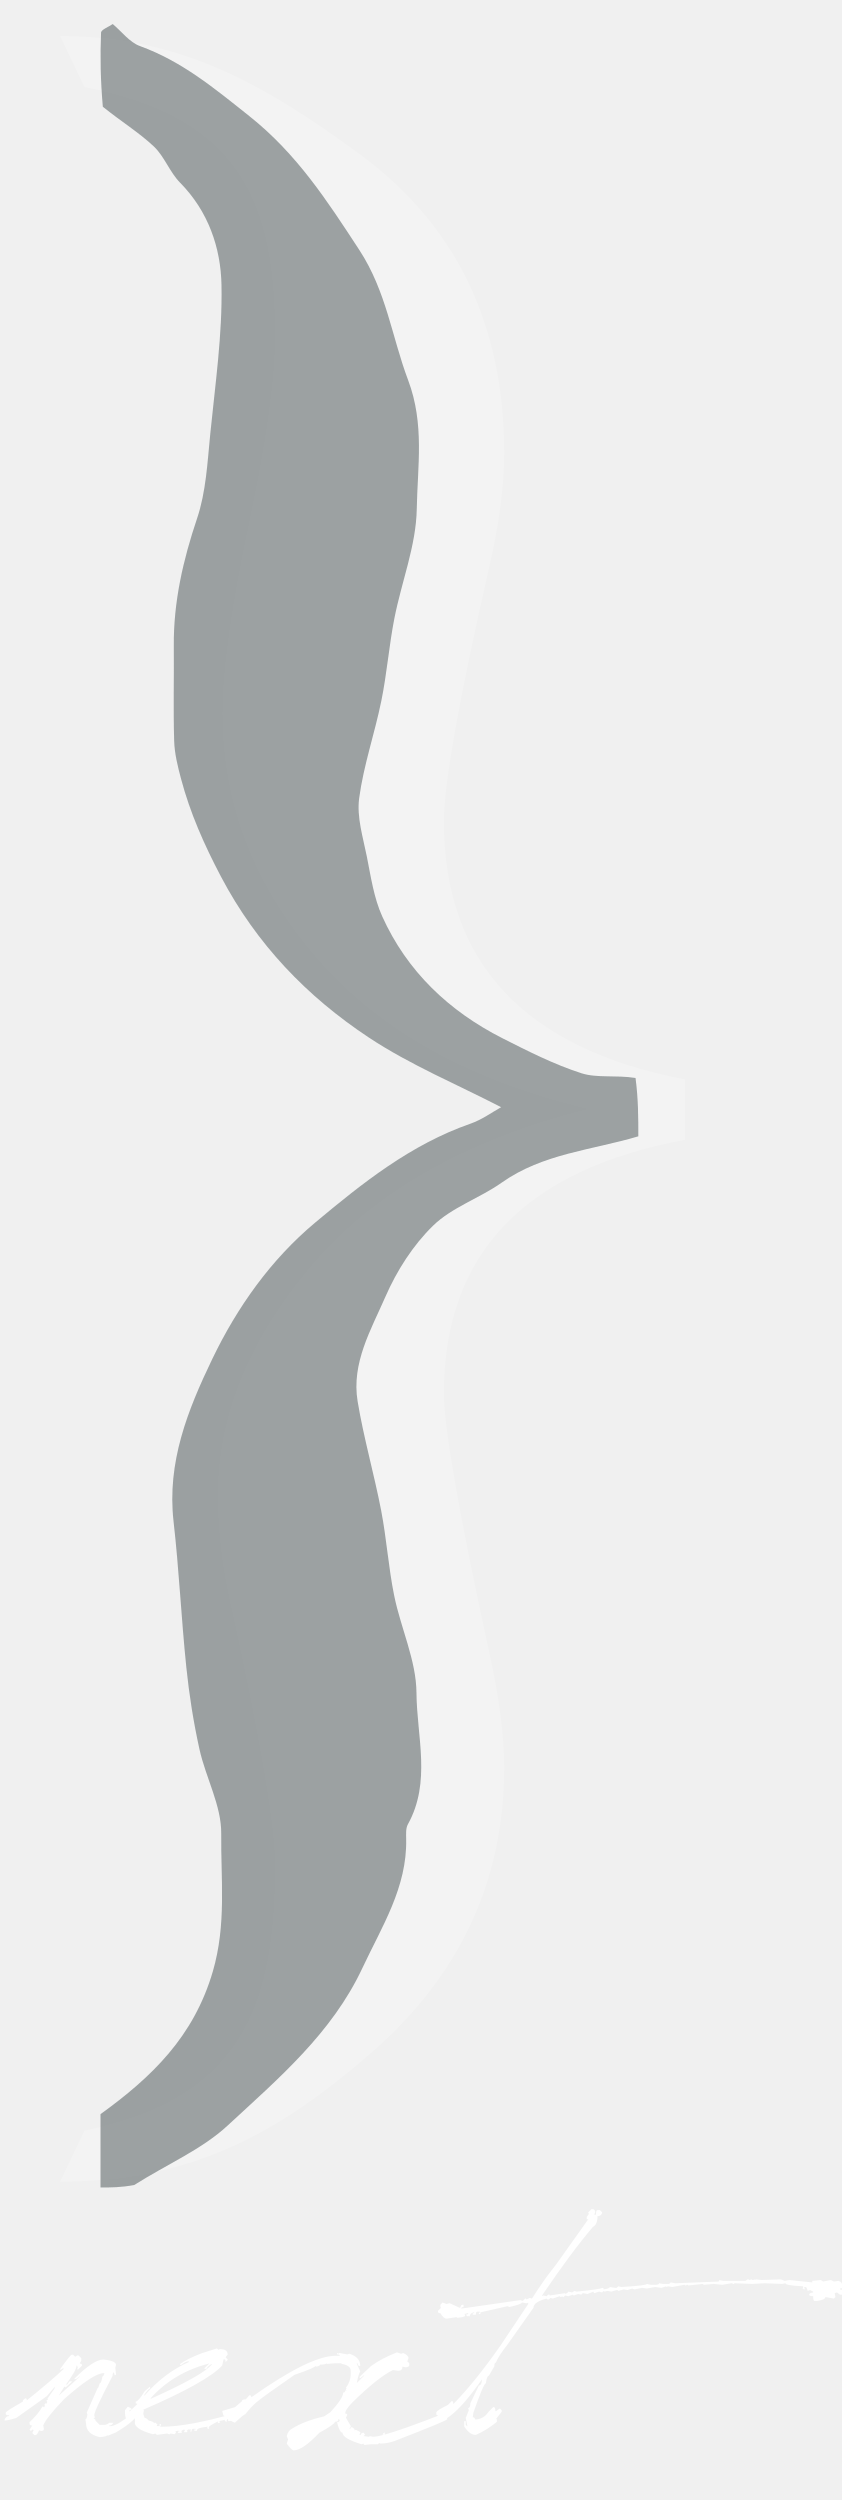
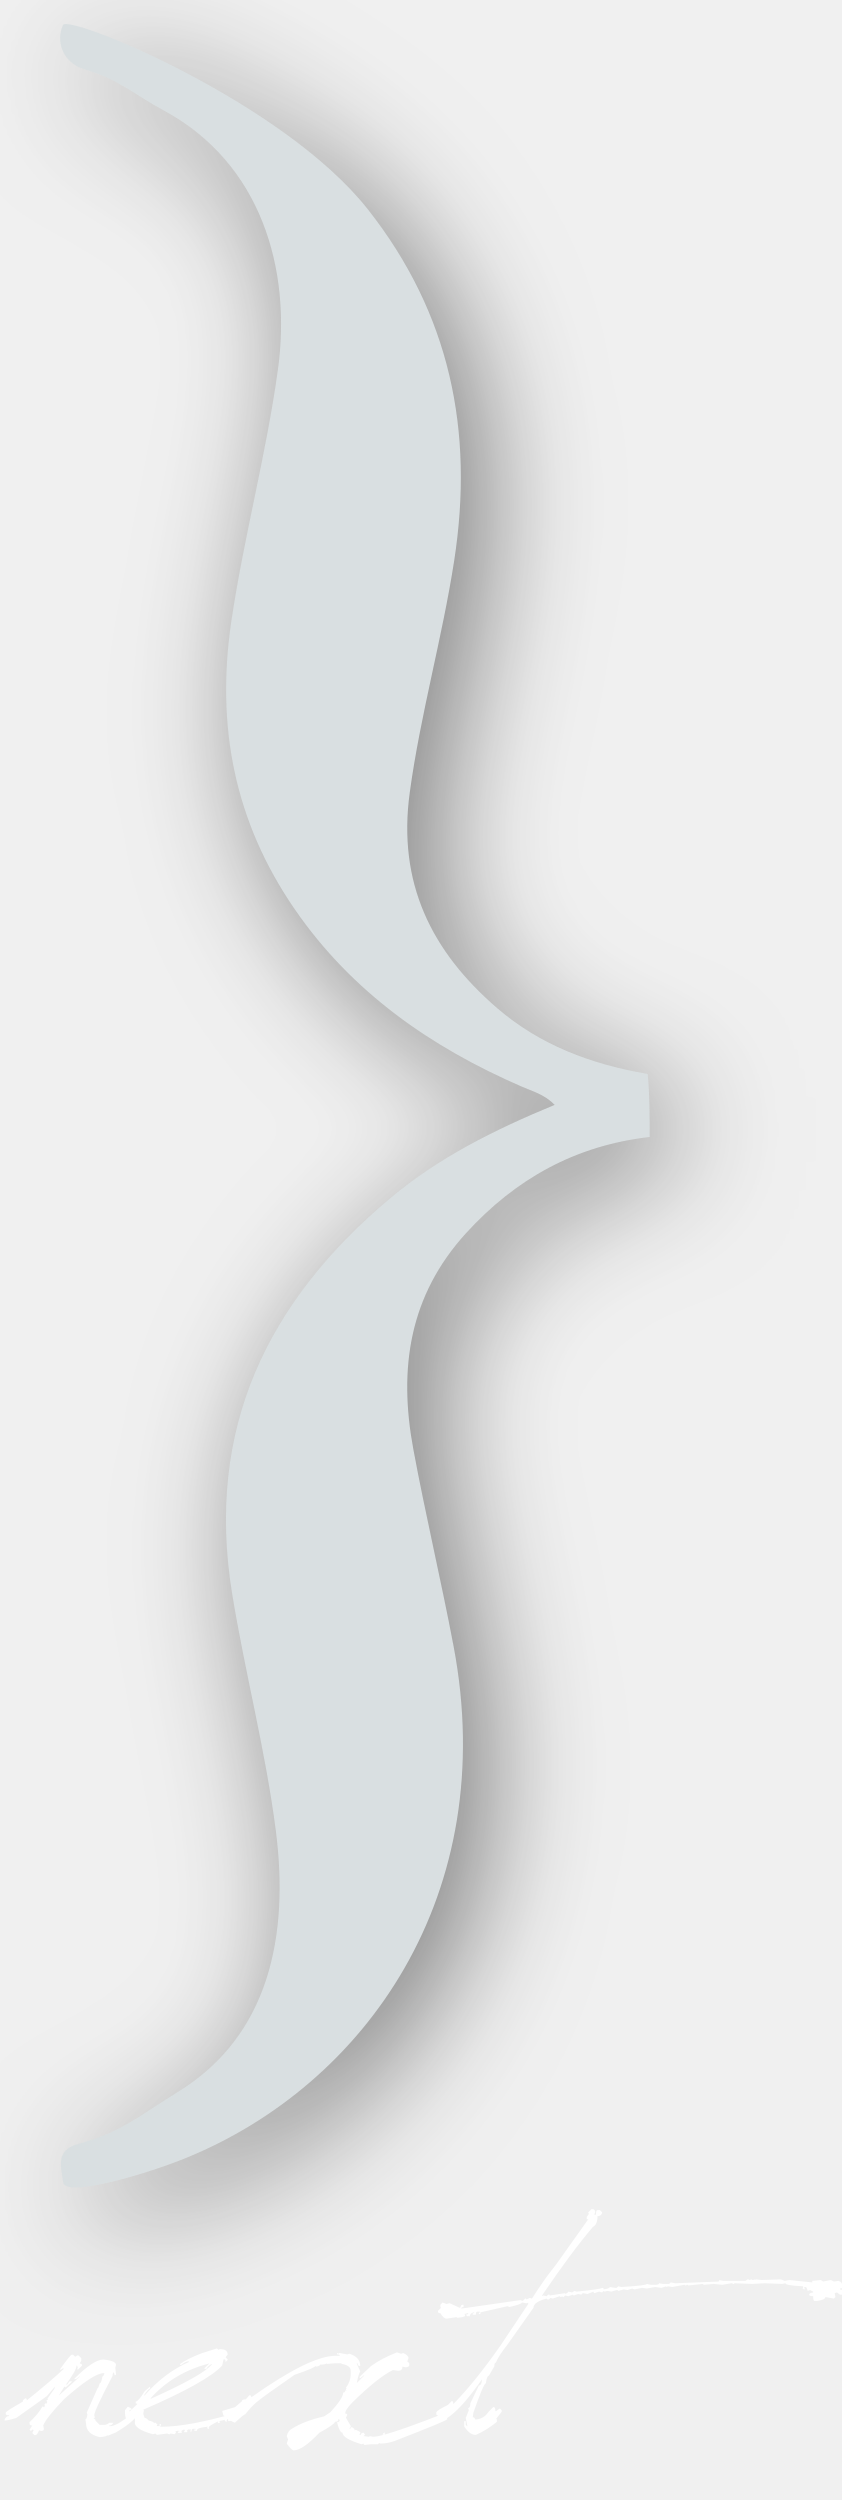
- <svg xmlns="http://www.w3.org/2000/svg" width="70px" height="208px" viewBox="0 0 70 208" version="1.1">
+ <svg xmlns="http://www.w3.org/2000/svg" xmlns:xlink="http://www.w3.org/1999/xlink" width="70px" height="208px" viewBox="0 0 70 208" version="1.1">
+   <defs>
+     <path d="M53.689,92.597 C47.527,93.298 42.523,96.085 38.417,100.592 C33.693,105.777 32.777,111.835 34.023,118.558 C35.04,124.046 36.334,129.471 37.373,134.955 C41.274,155.55 30.107,171.477 15.007,177.586 C11.794,178.886 5.046,180.889 4.888,179.566 C4.746,178.382 4.176,176.903 6.139,176.375 C9.757,175.401 11.213,174.027 14.43,172.053 C22.031,167.389 23.713,159.067 22.581,150.273 C21.726,143.623 20.016,137.163 18.947,130.564 C16.728,116.857 21.876,106.278 32.121,97.68 C36.129,94.316 40.776,91.997 45.787,89.925 C44.957,89.067 43.959,88.801 43.057,88.409 C35.489,85.126 28.94,80.576 24.178,73.675 C19.134,66.367 17.591,58.394 18.891,49.658 C19.936,42.633 21.796,35.776 22.763,28.732 C23.906,20.411 21.369,11.574 13.284,7.204 C10.532,5.716 9.619,4.644 6.628,3.756 C4.99,3.269 4.21,1.572 4.874,0.083 C5.296,-0.864 23.171,6.443 30.239,15.412 C37.074,24.086 39.099,33.844 37.424,44.658 C36.421,51.133 34.618,57.43 33.729,63.936 C32.7,71.464 35.528,77.152 40.987,81.866 C44.531,84.926 48.774,86.545 53.525,87.354 C53.689,89.064 53.689,90.735 53.689,92.597 Z" id="path-1" />
+     <filter x="-28.5%" y="-7.8%" width="165.2%" height="117.8%" filterUnits="objectBoundingBox" id="filter-2">
+       <feOffset dx="2" dy="2" in="SourceAlpha" result="shadowOffsetOuter1" />
+       <feGaussianBlur stdDeviation="5" in="shadowOffsetOuter1" result="shadowBlurOuter1" />
+       <feColorMatrix values="0 0 0 0 0   0 0 0 0 0   0 0 0 0 0  0 0 0 0.803 0" type="matrix" in="shadowBlurOuter1" />
+     </filter>
+   </defs>
  <g id="btnNext" stroke="none" stroke-width="1" fill="none" fill-rule="evenodd">
-     <g id="v3" transform="translate(0.362793, 2)" fill-rule="nonzero">
+     <g id="v4" transform="translate(0.362793, 2)" fill-rule="nonzero">
+       <g id="Path" opacity="0.6">
+         <use fill="black" fill-opacity="1" filter="url(#filter-2)" xlink:href="#path-1" />
+         <use fill="#CAD4D7" xlink:href="#path-1" />
+       </g>
      <path d="M7.93,200.768 C8.345,200.74 8.553,200.683 8.553,200.598 L8.553,200.598 L8.609,200.655 L9.289,200.372 C10.186,199.843 10.776,199.371 11.059,198.956 L11.059,198.956 L11.059,198.786 L10.946,198.672 L10.719,198.729 C9.822,199.484 9.176,199.862 8.779,199.862 L8.779,199.862 L8.723,199.862 L8.723,199.805 C8.874,199.805 8.987,199.73 9.062,199.579 L9.062,199.579 L8.723,199.579 C8.581,199.692 8.449,199.749 8.326,199.749 L8.326,199.749 L7.93,199.749 L7.59,199.409 C7.59,199.296 7.533,199.239 7.42,199.239 L7.42,199.239 L7.533,199.126 L7.477,198.956 C7.477,198.701 7.986,197.606 9.006,195.671 C9.006,195.482 9.044,195.387 9.119,195.387 L9.119,195.387 L9.176,195.614 L9.232,195.614 L9.289,195.557 L9.232,194.991 L9.289,194.764 C9.289,194.528 8.93,194.377 8.213,194.311 C7.665,194.33 6.872,194.859 5.834,195.897 L5.834,195.897 L5.834,195.954 C5.966,195.954 6.098,195.878 6.23,195.727 L6.23,195.727 L6.287,195.727 L4.531,197.313 L4.984,196.577 L5.041,196.577 L5.098,196.633 L5.607,196.18 L5.607,196.124 L5.438,196.124 L5.381,196.18 L5.211,196.407 L5.154,196.407 L5.154,196.35 C5.721,195.576 6.004,195.066 6.004,194.821 L6.004,194.821 L6.061,194.821 L6.117,195.047 L6.061,195.047 L6.061,195.104 L6.117,195.161 L6.457,194.821 L6.457,194.764 C6.457,194.689 6.4,194.651 6.287,194.651 L6.287,194.651 L6.287,194.594 L6.4,194.424 L6.4,194.198 L6.174,193.971 L6.061,193.971 L5.891,194.085 L5.721,193.915 L5.607,193.915 C5.532,193.915 5.211,194.311 4.645,195.104 L4.645,195.104 L4.645,195.161 L4.701,195.161 L4.871,195.047 L4.928,195.047 L4.928,195.104 C4.257,195.737 3.238,196.605 1.869,197.71 C1.869,197.596 1.831,197.54 1.756,197.54 C1.605,197.615 1.529,197.71 1.529,197.823 C0.614,198.342 0.142,198.644 0.113,198.729 L0.113,198.729 L0.113,198.842 C0.113,198.918 0.208,198.956 0.396,198.956 L0.396,198.956 L0.396,199.012 C0.217,199.012 0.085,199.126 0,199.352 C0,199.428 0.326,199.371 0.977,199.182 L0.977,199.182 L3.54,197.356 L4.206,196.563 L4.163,196.747 L3.583,197.568 L3.639,197.625 L3.512,197.71 L3.512,197.766 L3.568,197.823 L3.512,197.993 L3.455,197.936 L3.342,198.049 L3.342,198.106 L3.398,198.163 L3.342,198.163 L3.342,198.276 L3.285,198.276 L3.229,198.219 L3.172,198.219 C2.936,198.644 2.577,199.078 2.096,199.522 L2.096,199.522 L2.096,199.635 C2.096,199.749 2.171,199.805 2.322,199.805 L2.322,199.805 L2.096,200.145 L2.209,200.258 L2.322,200.145 L2.379,200.145 L2.436,200.202 L2.322,200.428 L2.492,200.598 L2.605,200.598 C2.7,200.579 2.794,200.447 2.889,200.202 L2.889,200.202 L3.059,200.258 C3.21,200.258 3.285,200.202 3.285,200.088 L3.285,200.088 L3.285,200.032 L3.229,199.975 L3.285,199.975 L3.229,199.805 C3.398,199.371 3.984,198.635 4.984,197.596 C6.599,196.161 7.694,195.444 8.27,195.444 L8.27,195.444 L8.326,195.444 C8.279,195.633 8.222,195.727 8.156,195.727 C8.1,196.105 8.024,196.294 7.93,196.294 C7.864,196.558 7.807,196.69 7.76,196.69 L7.76,196.69 L6.854,198.729 L6.91,198.899 C6.863,199.163 6.806,199.296 6.74,199.296 L6.74,199.296 L6.797,199.635 C6.797,200.221 7.174,200.598 7.93,200.768 Z M12.688,200.584 L13.537,200.471 L13.707,200.527 L13.764,200.527 L13.82,200.471 L14.16,200.527 L14.273,200.414 L14.273,200.358 L14.217,200.301 L14.387,200.244 L14.557,200.244 L14.557,200.301 L14.443,200.301 L14.443,200.414 L14.727,200.414 L14.783,200.358 L14.727,200.301 C14.727,200.244 14.802,200.188 14.953,200.131 L14.953,200.131 L15.01,200.188 L15.01,200.244 L14.953,200.301 L14.953,200.358 L15.18,200.358 L15.236,200.301 L15.18,200.244 L15.293,200.131 L15.52,200.131 L15.52,200.188 L15.463,200.244 L15.463,200.301 L15.576,200.301 C15.576,200.15 15.614,200.074 15.689,200.074 L15.689,200.074 L15.916,200.074 L15.916,200.131 L15.803,200.131 L15.803,200.244 L16.029,200.244 L16.029,200.188 C16.029,200.065 16.312,199.97 16.879,199.904 L16.879,199.904 L16.936,199.904 L16.879,199.961 L16.879,200.018 L16.936,200.074 L16.992,200.074 L17.049,200.018 L16.992,199.961 C16.992,199.886 17.266,199.711 17.813,199.437 L17.813,199.437 L17.757,199.494 L17.757,199.55 L17.813,199.607 L17.87,199.607 L17.927,199.55 L17.927,199.494 L17.87,199.437 L18.38,199.324 L18.323,199.38 L18.437,199.494 L18.493,199.494 C18.493,199.343 18.531,199.267 18.606,199.267 L18.606,199.267 L18.663,199.267 L18.606,199.324 L18.606,199.38 L18.663,199.437 C18.89,199.437 19.003,199.362 19.003,199.211 C19.192,199.211 19.343,199.116 19.456,198.927 L19.456,198.927 L19.286,198.757 C16.633,199.522 14.566,199.904 13.084,199.904 L13.084,199.904 L12.971,199.904 L12.971,199.848 L13.027,199.791 L13.027,199.678 L12.914,199.678 L12.914,199.848 L12.688,199.848 L12.688,199.791 L12.744,199.734 L12.574,199.565 L12.518,199.565 L12.461,199.621 C12.442,199.517 12.291,199.442 12.008,199.395 C11.895,199.244 11.781,199.168 11.668,199.168 L11.668,199.168 L11.555,198.828 L11.611,198.545 L11.555,198.488 C15.104,196.95 17.294,195.722 18.125,194.807 L18.125,194.807 L18.238,194.297 L18.295,194.297 C18.37,194.297 18.408,194.372 18.408,194.524 L18.408,194.524 L18.578,194.354 L18.578,194.297 L18.408,194.127 L18.578,193.9 C18.578,193.598 18.37,193.447 17.955,193.447 L17.955,193.447 L17.898,193.447 L17.842,193.504 L17.672,193.391 L16.426,193.787 C15.595,194.108 14.991,194.41 14.613,194.693 L14.613,194.693 L14.613,194.75 L14.727,194.75 C14.963,194.561 15.151,194.467 15.293,194.467 L15.293,194.467 L15.35,194.467 L15.35,194.524 C14.028,195.09 12.801,196.015 11.668,197.299 L11.668,197.299 L11.611,197.299 C11.857,196.921 12.027,196.733 12.121,196.733 L12.121,196.733 L12.121,196.563 L11.668,196.959 C11.319,197.525 11.073,197.809 10.932,197.809 L10.932,197.809 L10.932,197.979 L11.045,197.979 L11.045,198.035 L10.408,198.644 L10.408,198.531 L10.578,198.474 L10.578,198.418 L10.521,198.361 L10.28,198.233 L10.04,198.517 C9.992,199.376 10.266,199.607 10.861,199.211 L10.861,199.211 L10.861,199.494 C10.795,199.89 11.29,200.235 12.348,200.527 L12.348,200.527 L12.574,200.471 L12.688,200.584 Z M12.178,197.582 L12.178,197.525 C13.452,196.109 15.076,195.147 17.049,194.637 L17.049,194.637 L16.652,195.033 L16.652,195.09 L16.822,195.09 C16.822,195.005 16.954,194.873 17.219,194.693 L17.219,194.693 L17.275,194.693 C16.841,195.288 15.142,196.251 12.178,197.582 L12.178,197.582 Z M24.058,201.873 C24.568,201.873 25.285,201.382 26.21,200.4 C27.022,199.966 27.457,199.664 27.513,199.494 C27.702,199.494 27.796,199.418 27.796,199.267 L27.796,199.267 L27.853,199.267 L27.91,199.437 L27.853,199.437 L27.853,199.55 L27.796,199.494 L27.74,199.494 L27.683,199.55 C27.825,200.117 27.976,200.4 28.136,200.4 C28.136,200.721 28.665,201.042 29.722,201.363 L29.722,201.363 L29.892,201.306 L29.892,201.363 L29.949,201.42 L30.515,201.363 L31.082,201.363 L31.195,201.25 L31.251,201.306 C31.676,201.306 32.092,201.231 32.498,201.08 C35.396,199.956 36.845,199.357 36.845,199.281 L36.845,199.281 L36.845,199.225 L36.788,199.168 C36.901,199.168 36.977,199.093 37.015,198.942 L37.015,198.942 L36.901,198.715 L36.788,198.715 C34.431,199.646 32.732,200.256 31.691,200.545 L31.647,200.557 L31.648,200.4 L31.591,200.4 L31.478,200.513 L31.478,200.57 L31.598,200.57 L31.54,200.586 C31.198,200.676 30.938,200.726 30.757,200.737 L30.685,200.74 L30.402,200.683 L30.345,200.74 L29.892,200.683 L30.005,200.57 L29.892,200.4 C29.741,200.4 29.666,200.457 29.666,200.57 L29.666,200.57 L29.552,200.57 L29.552,200.513 L29.609,200.457 L29.609,200.343 L29.269,200.173 L29.212,200.173 L29.156,200.23 C29.156,200.117 29.08,200.022 28.929,199.947 L28.929,199.947 L28.816,199.947 L28.816,200.06 L28.703,200.06 L28.816,199.89 L28.816,199.834 L28.419,199.154 L28.533,198.927 C28.533,198.852 28.476,198.814 28.363,198.814 L28.363,198.814 L28.363,198.757 C28.363,198.588 28.552,198.304 28.929,197.908 C30.345,196.511 31.478,195.604 32.328,195.189 L32.328,195.189 L32.781,195.246 C33.007,195.246 33.121,195.132 33.121,194.906 L33.121,194.906 L33.404,194.963 C33.593,194.934 33.687,194.878 33.687,194.793 L33.687,194.793 L33.687,194.623 L33.574,194.509 L33.517,194.509 L33.63,194.17 C33.583,194 33.432,193.867 33.177,193.773 L33.177,193.773 L33.007,193.83 L32.667,193.716 C31.799,194.056 31.082,194.434 30.515,194.849 L30.515,194.849 L29.552,195.755 L29.552,195.812 L29.609,195.869 L29.892,195.642 L29.949,195.642 L29.326,196.265 C29.411,195.774 29.505,195.453 29.609,195.302 L29.609,195.302 L29.326,194.679 L29.326,194.623 L29.382,194.623 C29.401,194.774 29.458,194.849 29.552,194.849 L29.552,194.849 L29.609,194.849 C29.609,194.358 29.307,194.018 28.703,193.83 L28.703,193.83 L28.533,193.886 L27.91,193.773 L27.853,193.773 L27.796,193.83 L27.74,193.773 L27.683,193.773 L27.683,193.886 C27.834,193.886 27.91,193.924 27.91,194 L27.91,194 L27.57,194 C26.135,194 23.794,195.151 20.546,197.455 C20.546,197.341 20.509,197.285 20.433,197.285 L20.433,197.285 L20.376,197.285 L20.093,197.625 C19.867,197.625 19.753,197.681 19.753,197.795 L19.753,197.795 L19.187,198.276 L18.125,198.588 L18.224,198.97 L18.847,199.225 L18.571,199.256 L18.658,199.307 C18.917,199.457 19.084,199.542 19.16,199.561 L19.187,199.565 C19.678,199.102 19.961,198.871 20.037,198.871 C20.395,198.418 20.716,198.078 21,197.851 C21.349,197.549 22.397,196.794 24.143,195.586 C25.295,195.189 25.871,194.944 25.871,194.849 L25.871,194.849 L25.927,194.906 C26.154,194.868 26.267,194.811 26.267,194.736 C26.607,194.736 26.777,194.698 26.777,194.623 L26.777,194.623 L26.833,194.679 L27.513,194.623 L28.023,194.623 L28.08,194.679 C28.57,194.764 28.816,194.953 28.816,195.246 L28.816,195.246 L28.816,195.529 C28.816,195.925 28.684,196.303 28.419,196.662 L28.419,196.662 L28.476,196.718 L28.419,196.775 L28.419,196.832 L28.476,196.888 L28.363,196.888 C28.363,197.002 28.306,197.058 28.193,197.058 C28.193,197.379 27.834,197.927 27.117,198.701 L27.117,198.701 L26.607,199.041 C25.502,199.296 24.615,199.635 23.945,200.06 C23.728,200.155 23.577,200.362 23.492,200.683 L23.492,200.683 L23.605,200.966 L23.492,201.306 C23.765,201.674 23.954,201.863 24.058,201.873 Z M39.224,200.584 C39.837,200.32 40.423,199.956 40.979,199.494 L40.979,199.494 L40.979,199.296 L40.923,199.239 L41.376,198.658 L41.376,198.531 L41.249,198.403 L41.178,198.403 L40.923,198.602 L40.852,198.602 C40.852,198.385 40.81,198.276 40.725,198.276 L40.725,198.276 L40.668,198.276 L40.286,198.658 C40.04,199.036 39.705,199.248 39.28,199.296 L39.28,199.296 L39.153,199.296 C39.153,199.173 39.091,199.111 38.969,199.111 L38.969,199.111 L39.025,198.729 C39.592,197.105 39.936,196.294 40.059,196.294 C40.116,195.869 40.201,195.656 40.314,195.656 L40.314,195.656 L40.767,194.878 C40.767,194.67 40.81,194.566 40.895,194.566 C41.055,194.179 41.371,193.688 41.843,193.093 L41.843,193.093 L44.024,190.006 C44.024,189.685 44.387,189.431 45.114,189.242 L45.114,189.242 L45.185,189.313 L45.312,189.313 L45.44,189.185 L45.624,189.242 L46.205,189.044 L46.275,189.114 L46.332,189.114 L46.403,189.044 L46.459,189.114 L46.53,189.114 L46.658,188.987 L46.913,189.044 L47.295,188.916 L47.366,188.987 L47.748,188.859 L48.003,188.916 L48.13,188.789 L48.513,188.859 L49.022,188.661 L49.022,188.732 L49.093,188.789 L49.476,188.661 L49.73,188.732 L49.858,188.605 L49.929,188.661 L50.184,188.605 L50.495,188.661 L50.948,188.534 L51.019,188.534 L51.076,188.605 L51.529,188.477 L51.84,188.534 L52.237,188.406 L52.421,188.477 L53.058,188.35 L53.455,188.406 L54.148,188.279 L54.672,188.35 L55.055,188.222 L55.055,188.279 L55.239,188.222 L55.564,188.279 L56.584,188.095 L56.655,188.151 L56.711,188.151 L56.782,188.095 L56.839,188.095 L56.91,188.151 L58.127,188.024 L58.184,188.095 L59.02,188.024 L59.728,188.095 L60.492,187.967 L60.563,187.967 L60.62,188.024 L60.69,188.024 L60.747,187.967 L62.234,188.024 L63.253,187.967 L64.726,188.024 L64.981,187.967 C64.981,188.09 65.472,188.175 66.454,188.222 L66.454,188.222 L66.454,188.35 L66.397,188.406 L66.454,188.406 L66.524,188.477 L66.581,188.477 L66.581,188.35 L66.524,188.279 L66.652,188.279 C66.727,188.279 66.789,188.387 66.836,188.605 L66.836,188.605 L67.034,188.534 L67.289,188.661 L67.289,188.732 C67.072,188.76 66.963,188.822 66.963,188.916 C66.963,189.001 67.072,189.044 67.289,189.044 C67.289,189.308 67.332,189.44 67.417,189.44 L67.417,189.44 L67.615,189.44 C68.077,189.374 68.309,189.265 68.309,189.114 L68.309,189.114 L69.017,189.242 L69.144,189.114 L69.087,188.789 L69.271,188.732 L69.526,188.916 L69.725,188.916 L69.852,188.789 L69.852,188.661 C69.852,188.567 69.743,188.505 69.526,188.477 L69.526,188.477 L69.526,188.406 C69.659,188.406 69.725,188.364 69.725,188.279 L69.725,188.279 L69.725,188.222 C69.725,187.977 69.616,187.826 69.399,187.769 L69.399,187.769 L69.017,187.826 L68.762,187.698 L68.125,187.826 L67.926,187.698 L67.218,187.769 L67.218,187.897 L65.307,187.698 L64.924,187.769 L64.599,187.642 L62.999,187.698 L62.545,187.642 L62.489,187.698 L62.489,187.642 L62.291,187.698 L62.234,187.698 L62.163,187.642 L61.965,187.698 L61.908,187.642 L61.837,187.642 L61.653,187.769 L59.798,187.769 L59.473,187.698 L59.473,187.769 L59.402,187.826 L55.819,187.967 L55.437,187.897 L55.31,188.024 L54.8,188.024 L54.474,187.967 C54.474,188.052 54.366,188.095 54.148,188.095 L54.148,188.095 L53.766,188.095 L53.455,188.024 C53.455,188.109 52.747,188.194 51.331,188.279 L51.331,188.279 L51.076,188.222 L50.948,188.35 L50.821,188.35 L50.368,188.279 C50.368,188.364 50.198,188.43 49.858,188.477 L49.858,188.477 L49.858,188.406 L49.801,188.35 C49.584,188.435 48.857,188.539 47.621,188.661 L47.621,188.661 L47.422,188.605 L47.238,188.732 L46.913,188.661 C46.913,188.727 46.828,188.793 46.658,188.859 L46.658,188.859 L46.658,188.789 L45.369,188.987 L45.369,188.916 L45.242,188.916 L45.114,189.044 L44.859,188.987 L44.803,188.987 L44.732,189.044 L44.732,188.987 C46.356,186.589 47.767,184.687 48.966,183.28 C49.221,183.158 49.348,182.86 49.348,182.388 C49.537,182.388 49.664,182.303 49.73,182.133 L49.73,182.133 L49.73,182.063 L49.546,181.879 L49.348,181.879 C49.263,181.879 49.221,182.006 49.221,182.261 L49.221,182.261 L49.093,182.261 L49.093,182.19 L49.15,182.133 L49.15,181.935 L49.022,181.808 L48.838,181.808 L48.583,182.063 L48.583,182.133 L48.64,182.19 L48.456,182.445 L48.456,182.643 L48.583,182.643 L45.893,186.424 C45.27,187.189 44.604,188.128 43.896,189.242 L43.896,189.242 L43.712,189.185 L43.458,189.313 L43.387,189.242 L43.33,189.242 L43.132,189.44 L42.934,189.369 L38.006,190.077 C38.006,189.992 38.072,189.95 38.204,189.95 L38.204,189.95 L38.204,189.752 L38.133,189.752 C38.029,189.752 37.963,189.837 37.935,190.006 L37.935,190.006 L37.878,190.006 L37.043,189.624 L36.788,189.695 L36.462,189.567 L36.278,189.752 L36.278,189.95 L36.335,190.006 L36.08,190.261 L36.08,190.332 C36.08,190.417 36.146,190.46 36.278,190.46 C36.458,190.762 36.628,190.913 36.788,190.913 L36.788,190.913 L37.624,190.785 L37.68,190.842 C38.114,190.804 38.332,190.743 38.332,190.658 L38.332,190.658 L38.332,190.587 L38.261,190.53 L38.516,190.46 L38.586,190.46 L38.586,190.53 L38.388,190.587 L38.516,190.714 L38.586,190.714 L38.643,190.658 L38.643,190.714 L38.714,190.714 C38.742,190.545 38.846,190.436 39.025,190.389 L39.025,190.389 L39.096,190.389 L39.096,190.46 L38.969,190.46 L38.969,190.587 L39.224,190.587 C39.224,190.417 39.266,190.332 39.351,190.332 L39.351,190.332 L39.549,190.332 L39.549,190.389 L39.479,190.46 L39.479,190.53 L39.606,190.53 L39.606,190.389 L41.843,189.879 L41.914,189.879 L41.985,189.95 C42.702,189.789 43.061,189.662 43.061,189.567 L43.061,189.567 L43.387,189.624 L43.514,189.624 L43.585,189.567 L43.585,189.695 L41.277,193.15 C39.88,195.151 38.572,196.775 37.354,198.021 C37.354,197.851 37.312,197.766 37.227,197.766 L37.227,197.766 L36.901,198.092 C36.259,198.403 35.938,198.616 35.938,198.729 L35.938,198.729 L35.938,198.857 C35.938,198.942 36.023,198.984 36.193,198.984 L36.193,198.984 L36.193,199.041 C36.061,199.041 35.934,199.149 35.811,199.366 L35.811,199.366 L35.811,199.565 L36.009,199.565 C36.009,199.734 36.375,199.543 37.107,198.991 C37.838,198.439 38.714,197.431 39.733,195.968 C39.733,196.279 39.648,196.449 39.479,196.478 L39.479,196.478 L38.771,197.95 C38.771,198.215 38.709,198.347 38.586,198.347 L38.586,198.347 L38.643,198.531 L38.388,199.168 L38.516,199.819 L38.516,199.876 L38.388,199.749 L38.388,199.437 L38.261,199.437 L38.261,199.876 C38.553,200.348 38.874,200.584 39.224,200.584 Z" id="next" fill="#FFFFFF" />
-       <path d="M54.611,175.268 C41.318,172.61 38.725,164.564 38.725,153.159 C38.725,149.986 39.883,143.082 42.198,132.449 C43.056,128.933 43.485,125.588 43.485,122.415 C43.485,115.812 40.891,109.444 35.702,103.313 C30.514,97.181 22.818,92.829 12.613,90.257 C22.475,87.941 30.021,83.76 35.252,77.715 C40.483,71.669 43.099,64.873 43.099,57.326 C43.099,53.724 42.37,48.493 40.912,41.633 C39.454,34.772 38.725,29.541 38.725,25.939 C38.725,15.305 41.318,7.732 54.611,5.245 L56.637,1 C46.689,1 39.733,4.95 31.715,10.825 C23.697,16.699 19.687,24.996 19.687,35.715 C19.687,38.46 20.116,41.676 20.974,45.363 C23.461,56.254 24.704,63.243 24.704,66.33 C24.704,78.079 18.015,85.24 4.637,87.812 L4.637,92.829 C18.015,95.316 24.704,102.348 24.704,113.925 C24.704,116.755 23.461,123.873 20.974,135.279 C20.116,139.138 19.687,142.396 19.687,145.055 C19.687,154.488 23.396,162.42 30.814,168.852 C38.232,175.284 45.489,179.513 56.637,179.513 L54.611,175.268 Z" id="{" fill="#FFFFFF" opacity="0.2" transform="translate(30.63721, 90.25651) scale(-1, 1) translate(-30.63721, -90.25651) " />
-       <path d="M51.729,0 C52.068,0.237 52.69,0.463 52.701,0.713 C52.782,2.685 52.746,4.661 52.554,6.881 C51.001,8.133 49.535,9.03 48.311,10.185 C47.425,11.021 46.989,12.325 46.127,13.198 C43.778,15.577 42.742,18.613 42.681,21.703 C42.598,25.836 43.205,29.989 43.617,34.122 C43.852,36.477 43.967,38.92 44.711,41.129 C45.885,44.615 46.682,48.099 46.649,51.776 C46.625,54.4 46.698,57.027 46.618,59.649 C46.586,60.699 46.323,61.757 46.051,62.781 C45.294,65.636 44.13,68.261 42.73,70.924 C39.761,76.566 35.573,80.91 30.426,84.32 C26.961,86.616 23.048,88.237 19.414,90.119 C20.146,90.521 21.006,91.156 21.969,91.491 C26.935,93.219 30.983,96.452 34.899,99.73 C38.56,102.793 41.361,106.73 43.444,111.061 C45.489,115.313 47.228,119.657 46.669,124.584 C46.21,128.622 46.025,132.691 45.605,136.734 C45.368,139.021 45.008,141.308 44.51,143.552 C43.986,145.914 42.679,148.232 42.703,150.559 C42.742,154.35 42.257,158.095 43.401,162.02 C44.992,167.473 48.508,170.83 52.746,173.898 C52.746,175.874 52.746,177.85 52.746,180 C51.905,180 51.054,180 49.944,179.795 C47.163,178.038 44.319,176.833 42.186,174.859 C37.96,170.948 33.502,167.177 30.958,161.743 C29.337,158.281 27.229,155.032 27.315,151.006 C27.323,150.594 27.356,150.113 27.171,149.779 C25.216,146.256 26.433,142.47 26.458,138.85 C26.476,136.153 27.758,133.482 28.311,130.765 C28.787,128.43 28.943,126.032 29.393,123.691 C29.979,120.646 30.847,117.651 31.354,114.596 C31.883,111.408 30.236,108.623 29.035,105.872 C28.098,103.725 26.744,101.6 25.077,99.976 C23.505,98.443 21.201,97.693 19.365,96.393 C15.938,93.966 11.832,93.689 8,92.542 C8,91.001 8,89.46 8.232,87.688 C9.898,87.425 11.435,87.713 12.743,87.291 C15.006,86.56 17.167,85.466 19.299,84.385 C23.755,82.126 27.243,78.821 29.311,74.236 C30.005,72.698 30.253,70.943 30.588,69.264 C30.907,67.663 31.436,65.984 31.228,64.425 C30.863,61.683 29.932,59.021 29.378,56.297 C28.92,54.04 28.741,51.728 28.3,49.467 C27.704,46.414 26.486,43.395 26.434,40.346 C26.374,36.818 25.772,33.29 27.152,29.63 C28.507,26.037 28.956,22.253 31.211,18.802 C33.891,14.701 36.406,10.806 40.37,7.655 C43.261,5.357 45.968,3.101 49.465,1.833 C50.328,1.52 50.98,0.627 51.729,0 Z" id="Path" fill="#989E9F" opacity="0.961" transform="translate(30.37288, 90) scale(-1, 1) translate(-30.37288, -90) " />
    </g>
  </g>
</svg>
